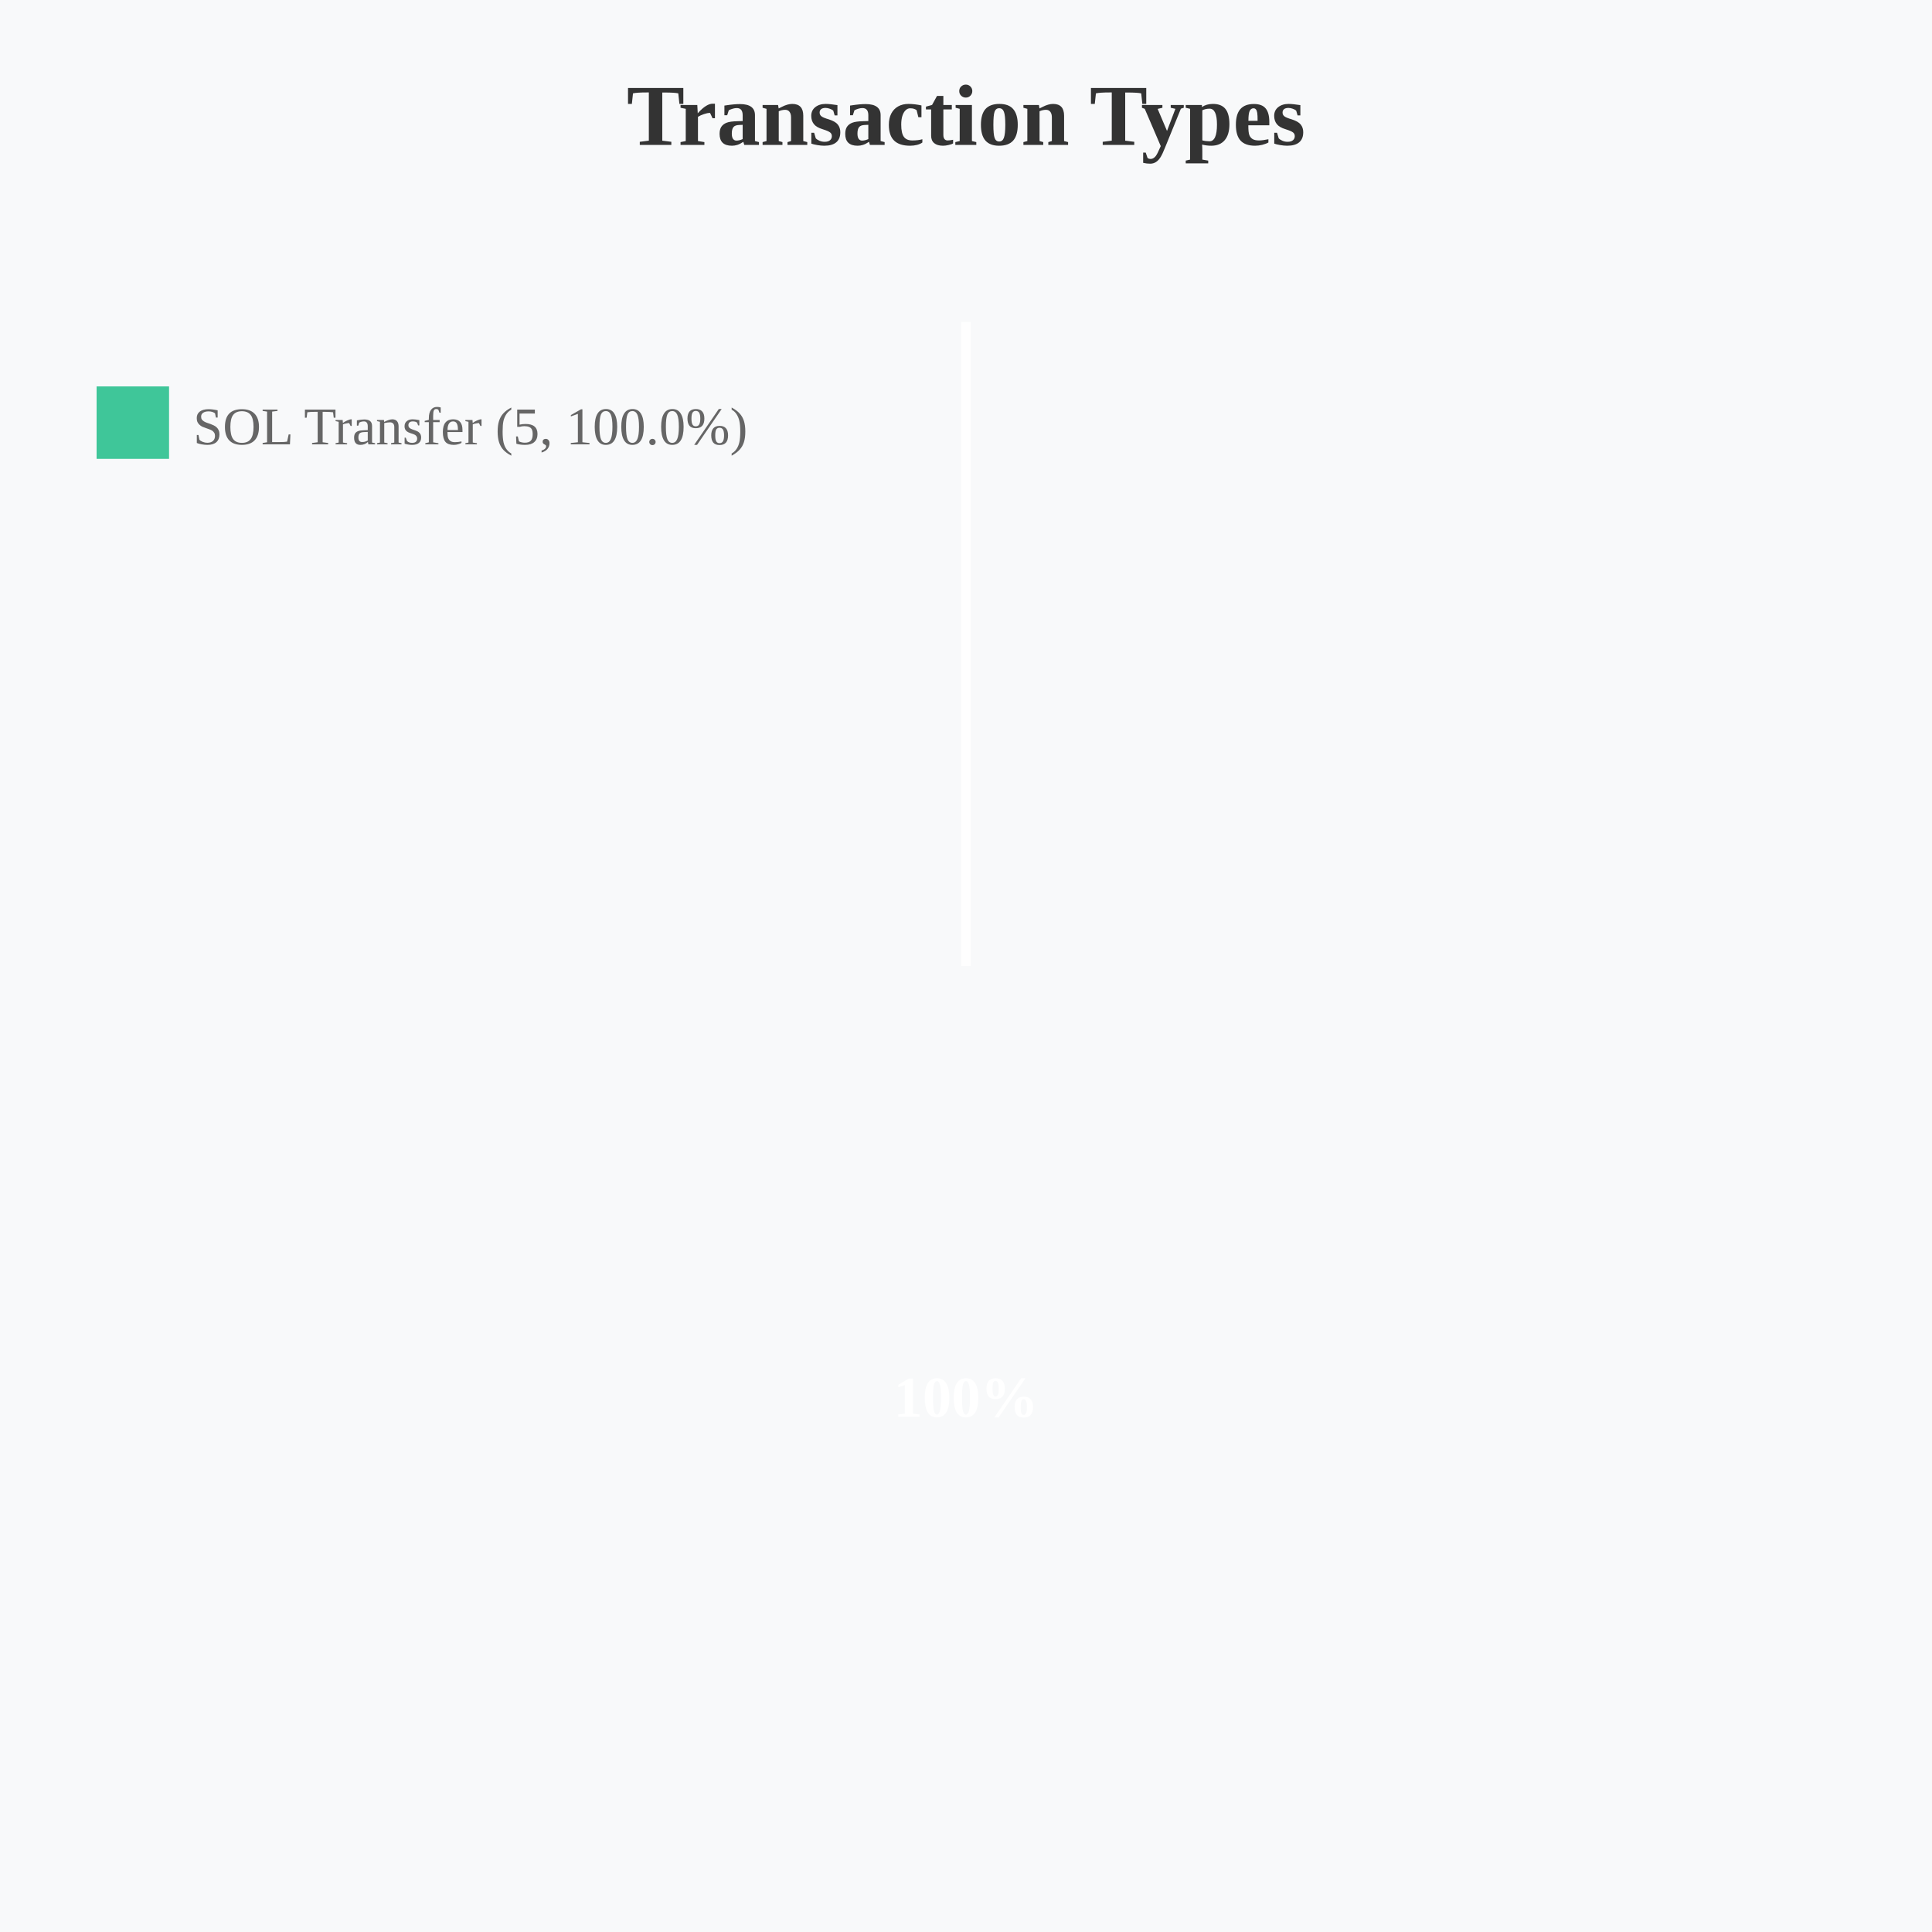
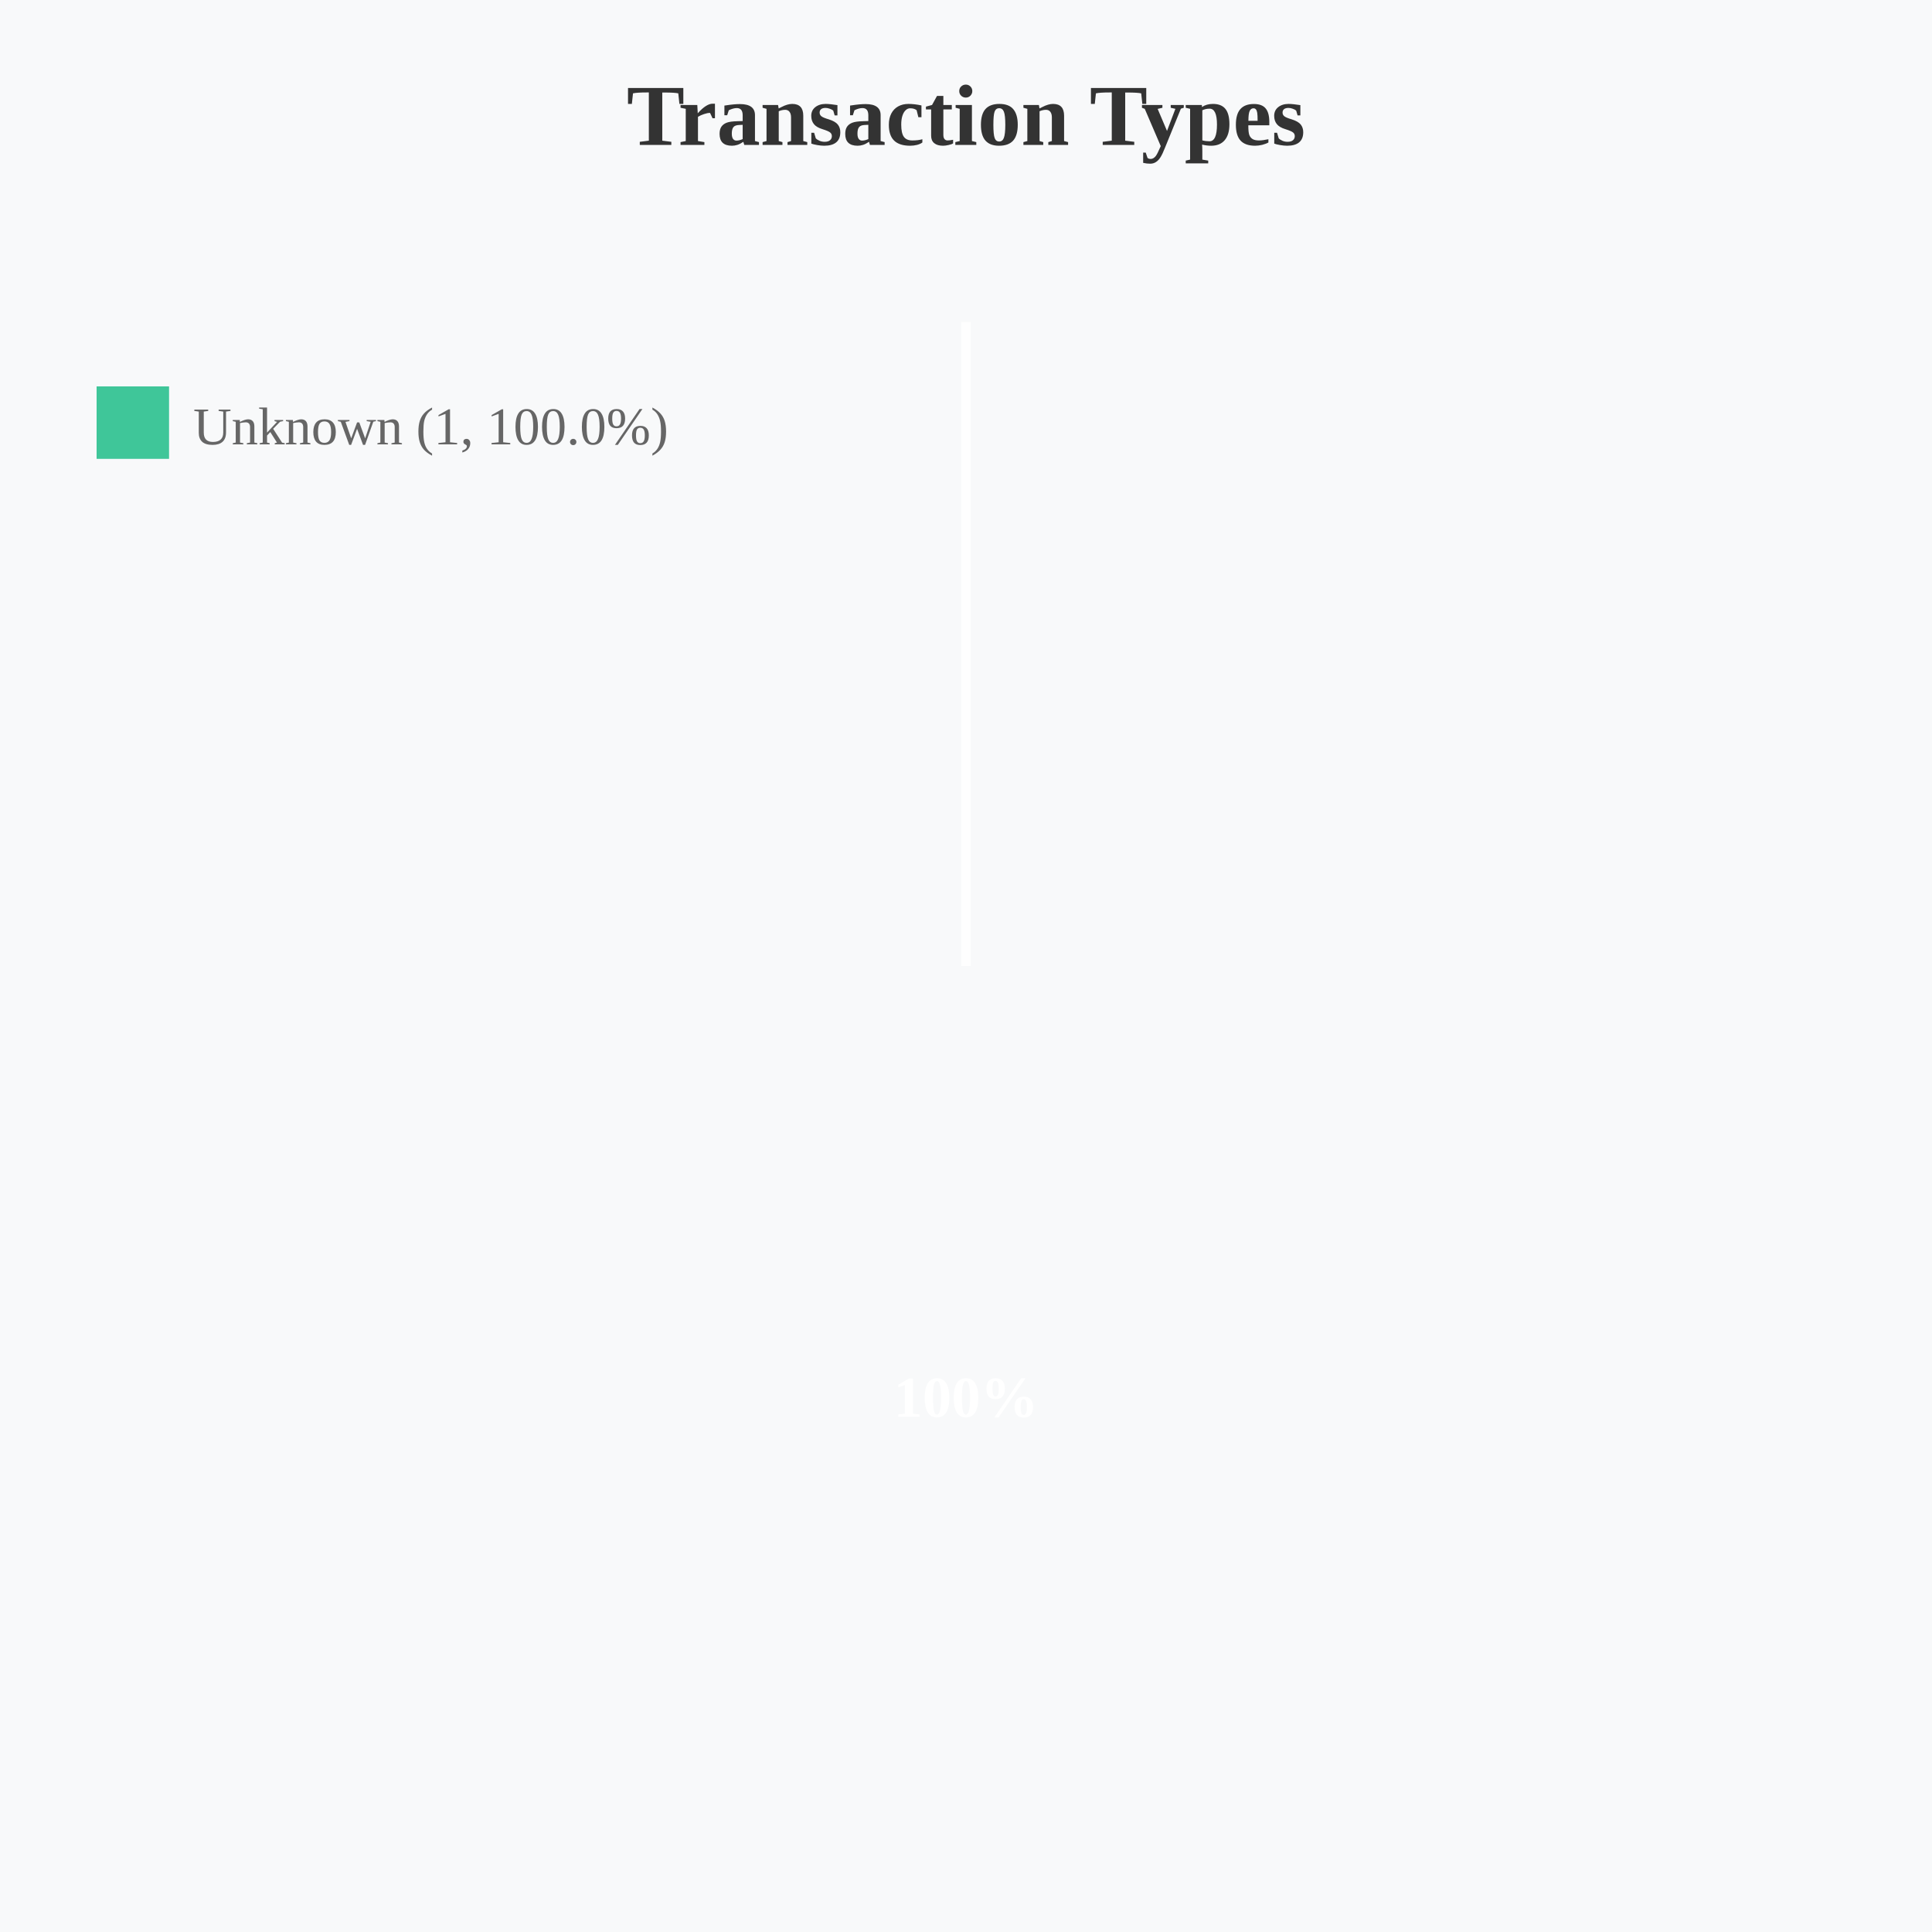
<svg xmlns="http://www.w3.org/2000/svg" width="400" height="400" viewBox="0 0 400 400">
  <rect width="400" height="400" fill="#f8f9fa" />
  <text x="200" y="30" text-anchor="middle" font-size="18" font-weight="bold" fill="#333">Transaction Types</text>
  <path d="M 200 200 L 200 66.667 A 133.333 133.333 0 1 1 200 66.667 Z" fill="#10b981" opacity="0.8" stroke="#fff" stroke-width="2" />
  <text x="200" y="293.333" text-anchor="middle" font-size="12" fill="#fff" font-weight="bold">100%</text>
  <rect x="20" y="80" width="15" height="15" fill="#10b981" opacity="0.8" />
-   <text x="40" y="92" font-size="11" fill="#666">SOL Transfer (5, 100.0%)</text>
+   <text x="40" y="92" font-size="11" fill="#666">Unknown (1, 100.0%)</text>
</svg>
